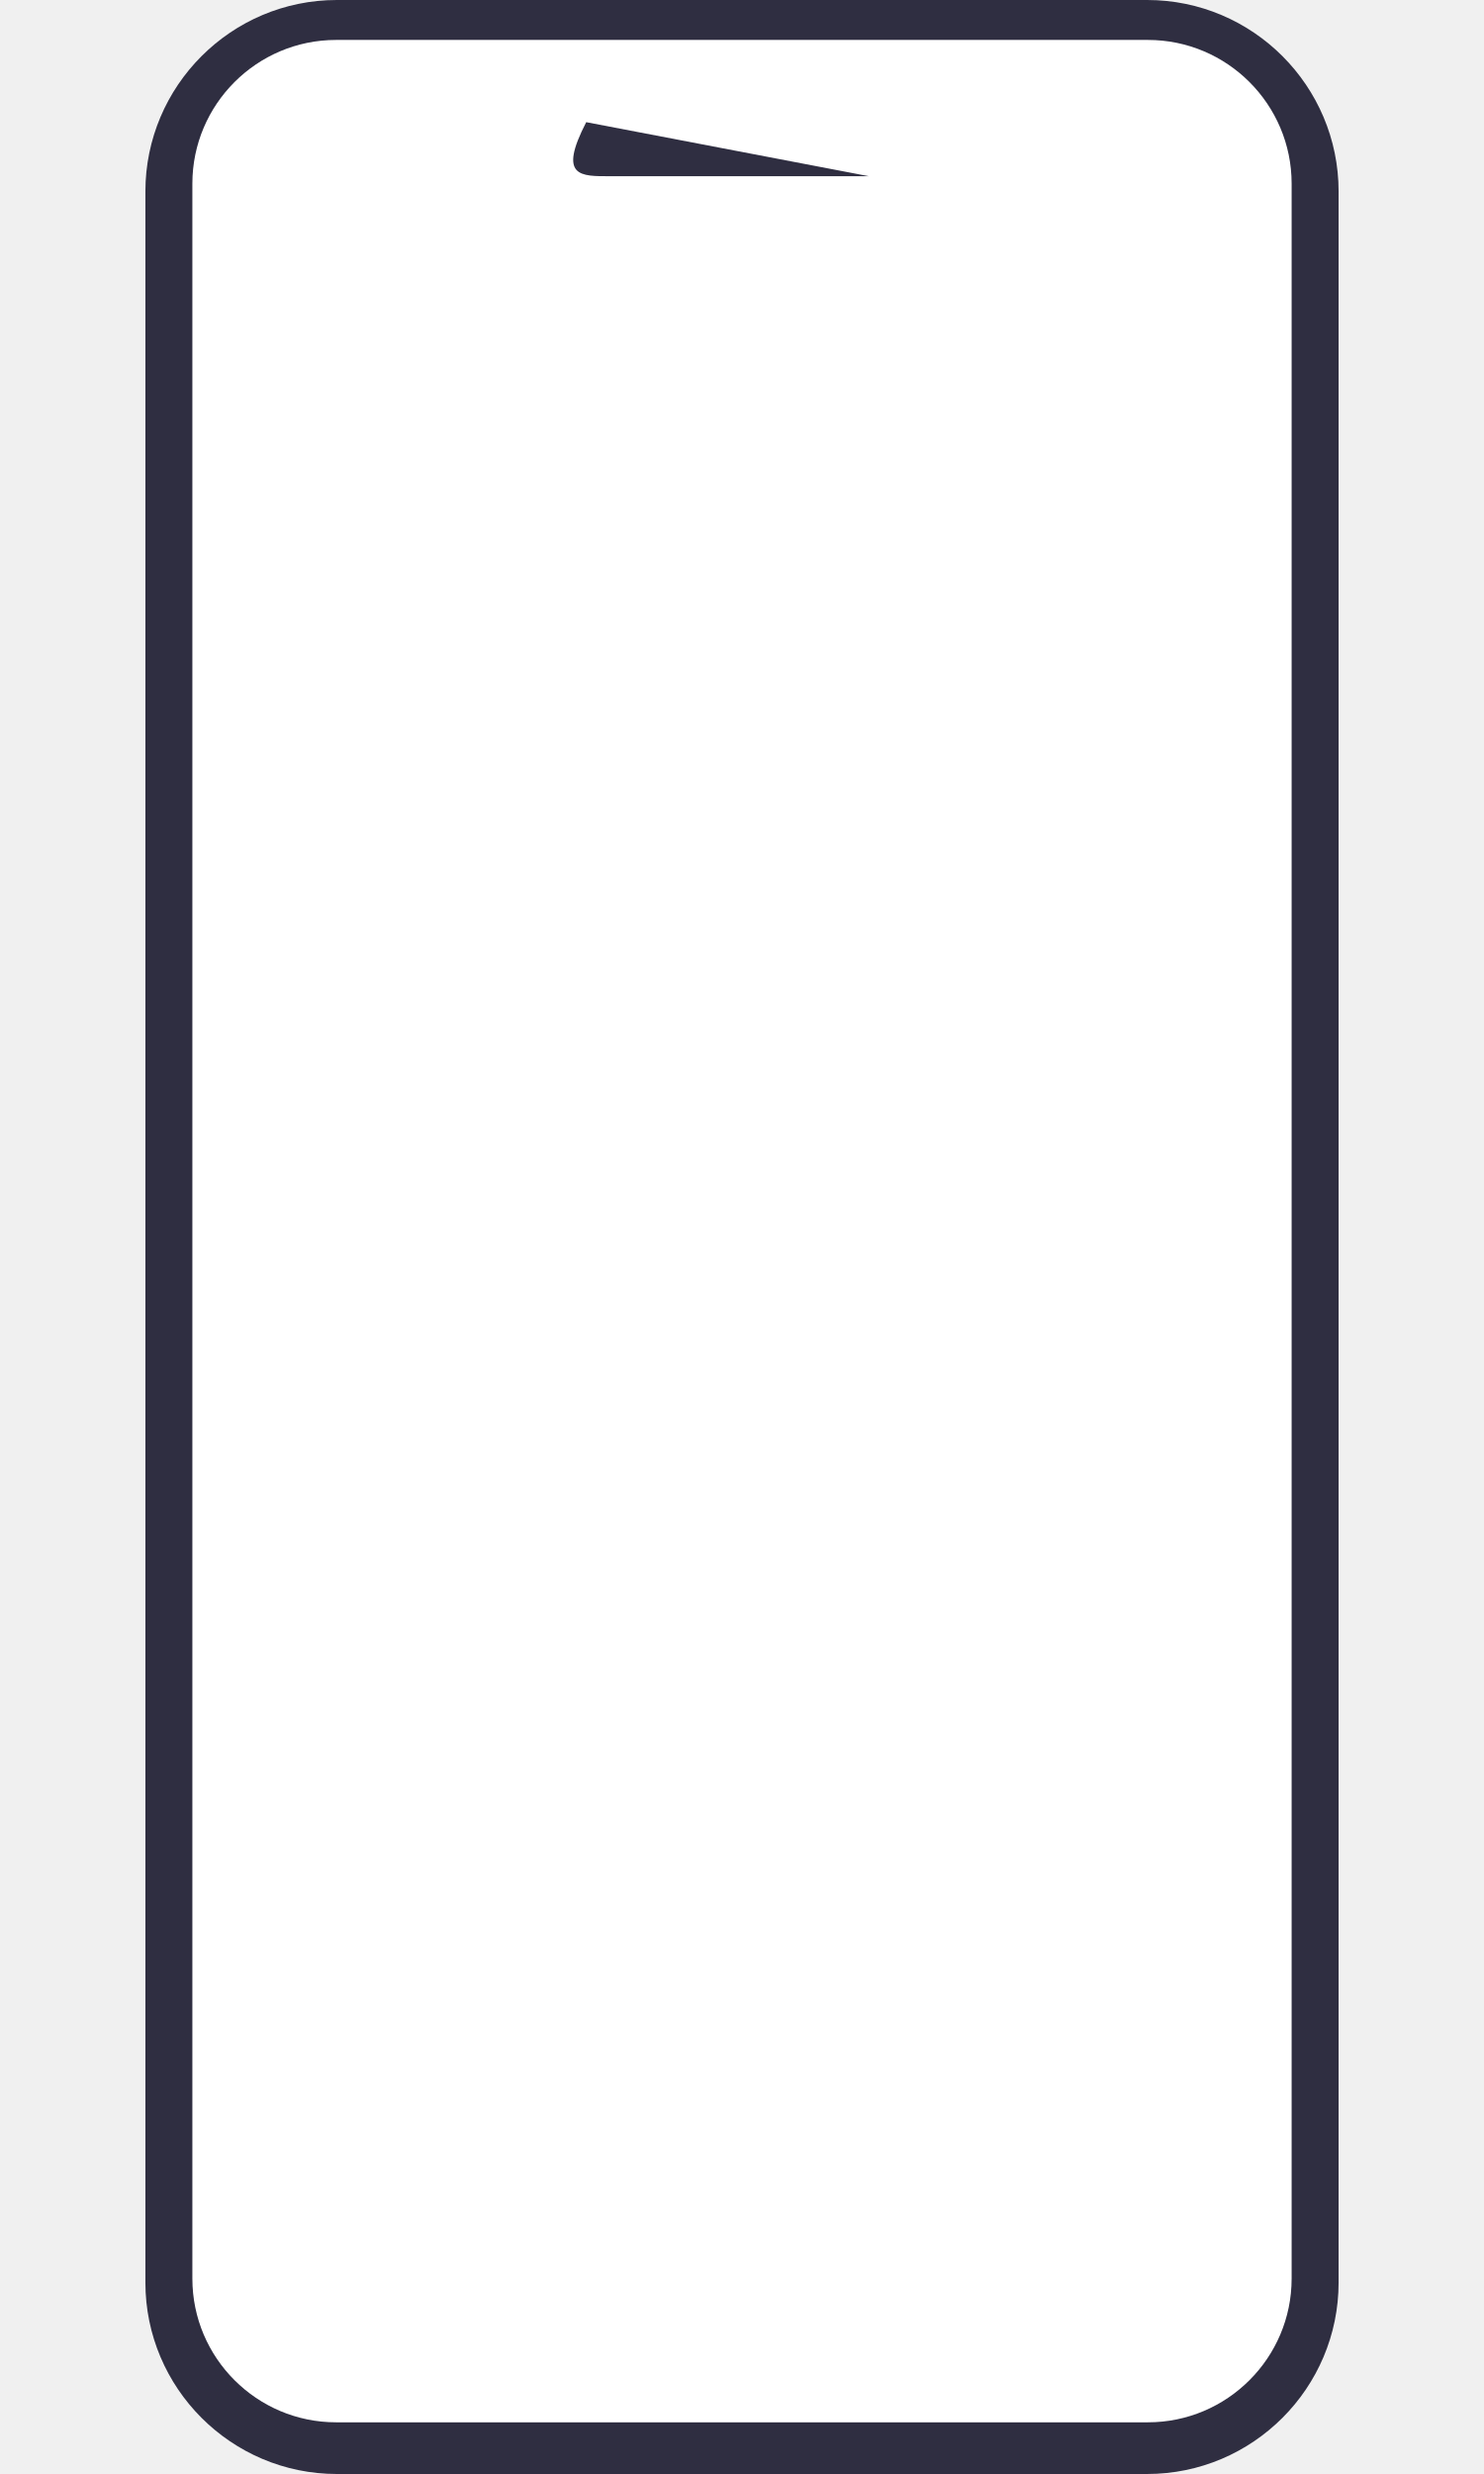
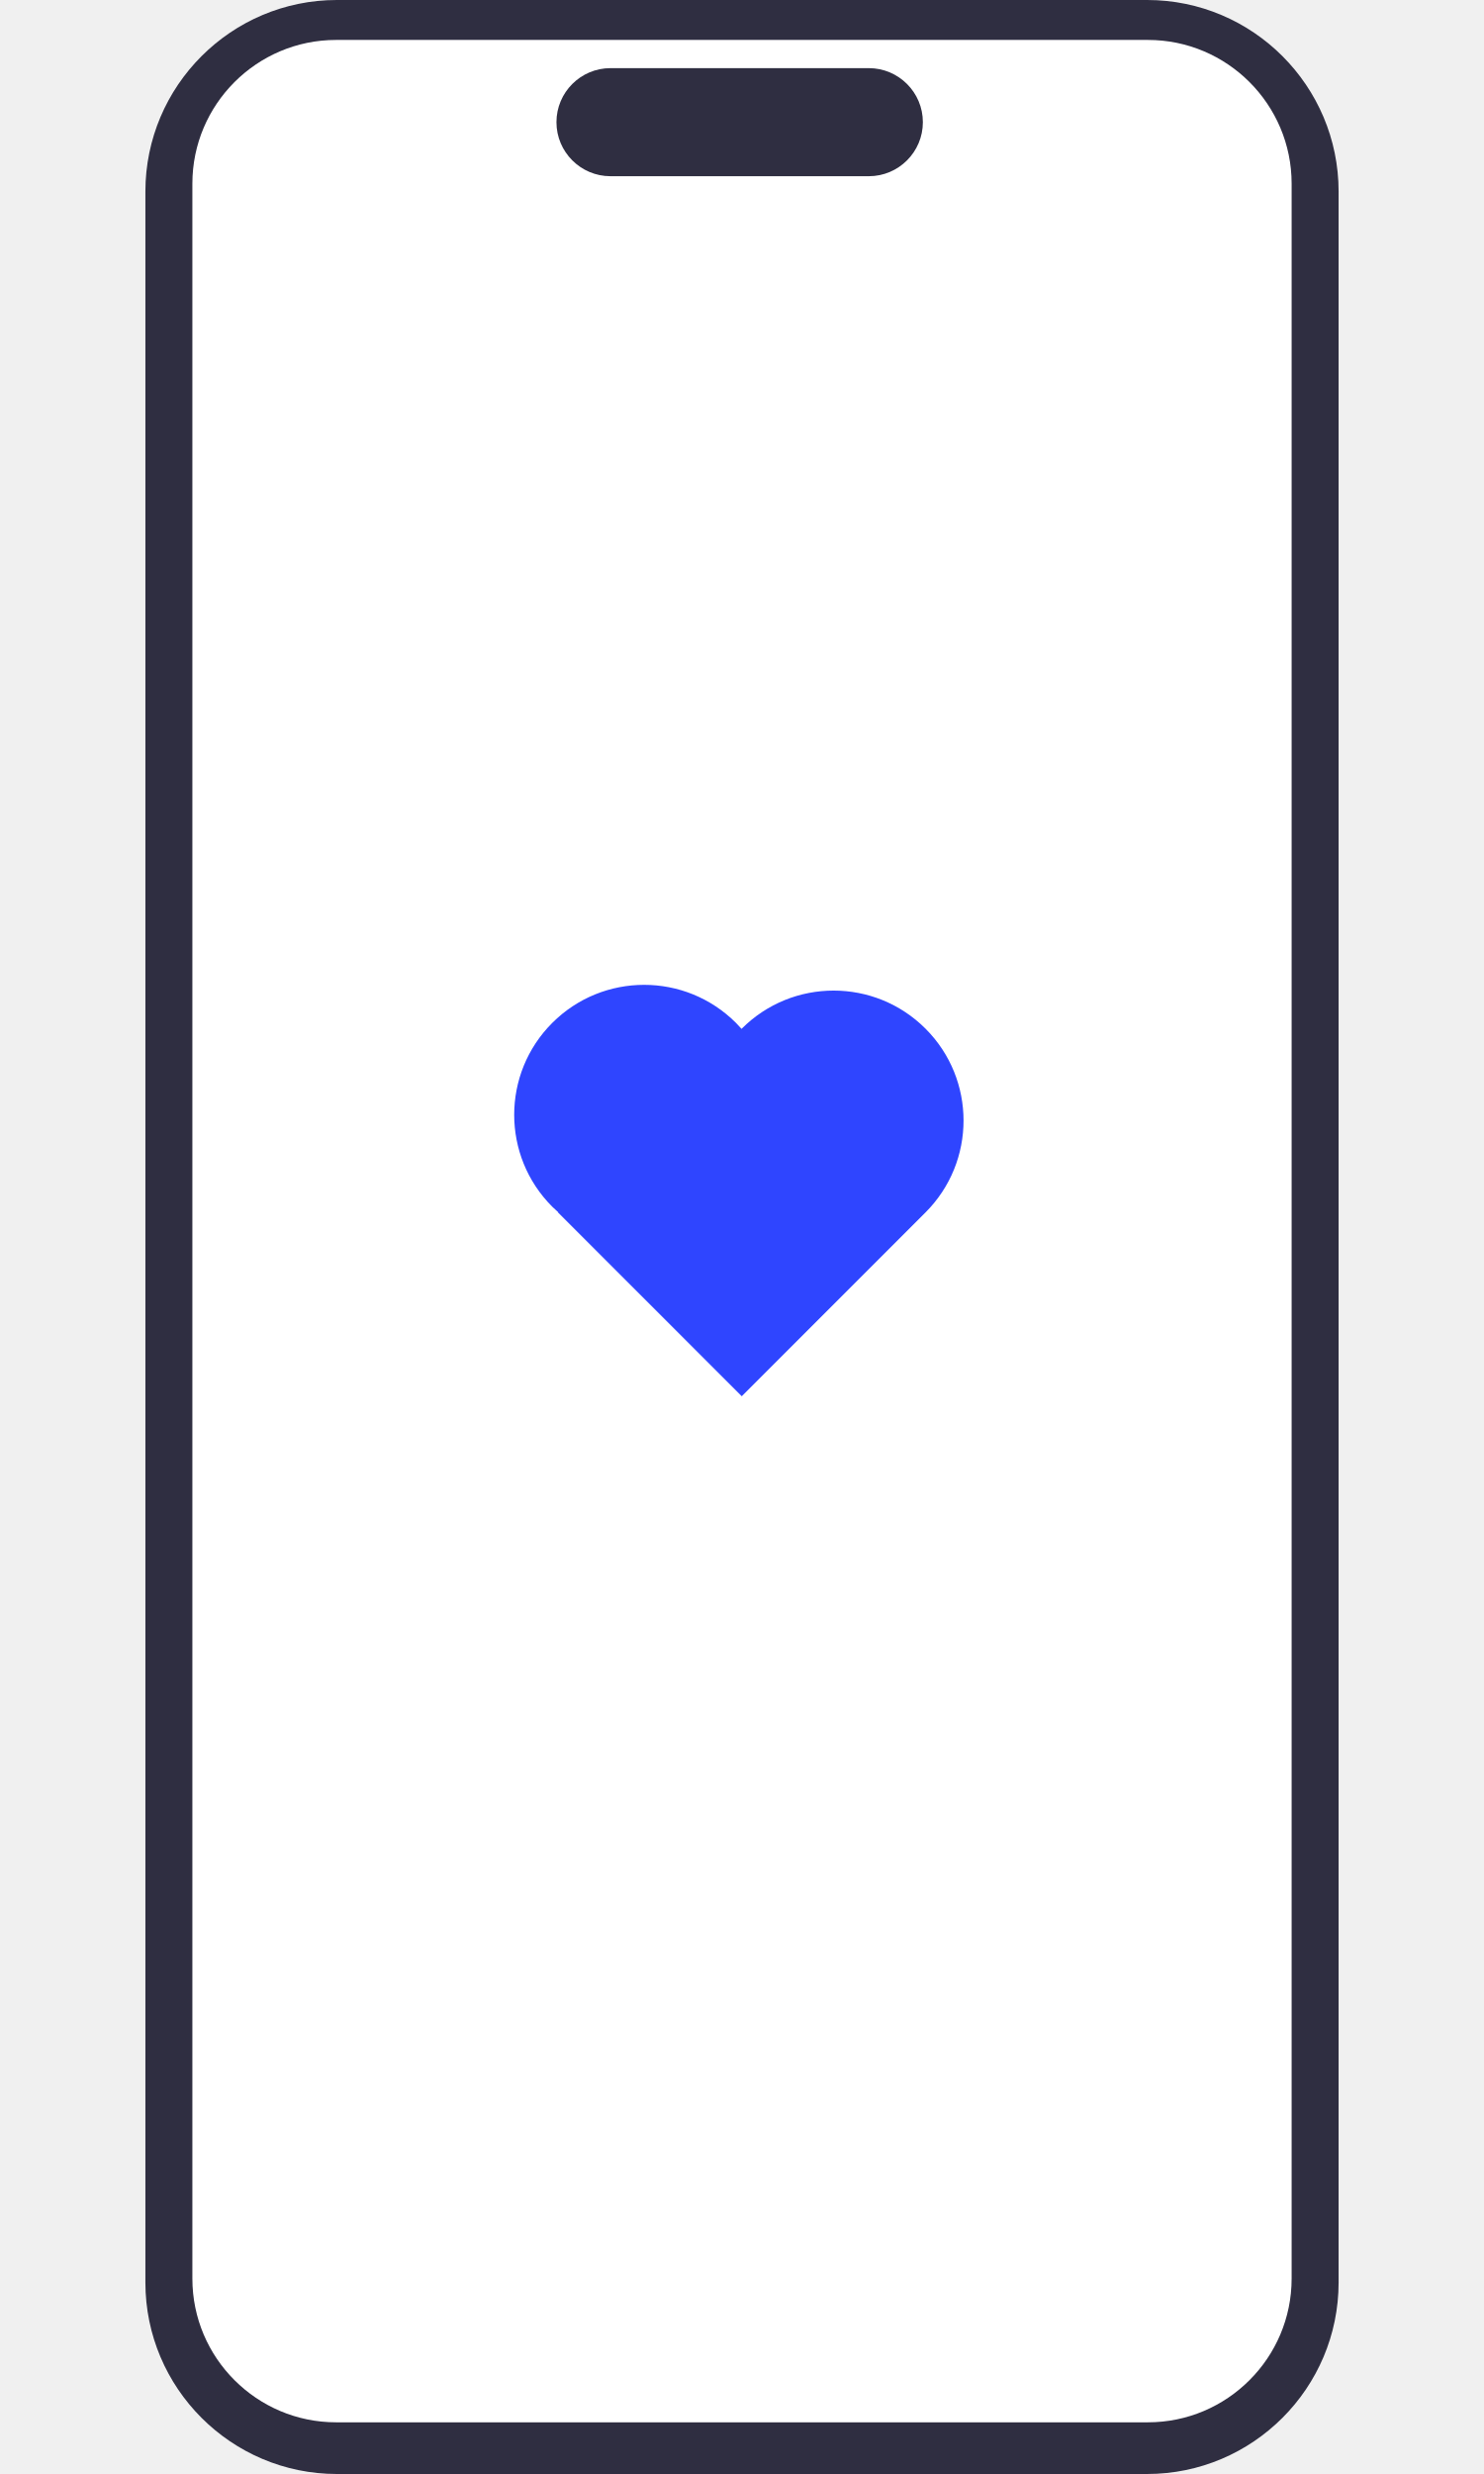
<svg xmlns="http://www.w3.org/2000/svg" width="180" height="300" viewBox="0 0 293.874 609.152">
  <path d="m246.717,609.152H47.157c-26.002,0-47.157-21.154-47.157-47.157V47.157C0,21.154,21.155,0,47.157,0h199.559c26.003,0,47.157,21.154,47.157,47.157v514.837c0,26.003-21.155,47.157-47.157,47.157v-0Z" fill="#2f2e41" strokeWidth="0" />
-   <path d="m246.92,596.425H46.954c-19.511,0   -35.384-15.873-35.384-35.384V45.218c0-19.511   ,15.873-35.384,35.384-35.384h199.966c19.511   ,0,35.384,15.873,35.384,35.384v515.823c0,19.511   -15.873,35.384-35.384,35.384l-0   3Z" fill="#fff" strokeWidth="0" />
-   <path d="m178.176,43.387h-63.634c-7.337,0-13   .305-5.969-13.305-13.305s5.969-13.305,   13.305-13.305h63.634c7.337,0,13.305,5.969,   13.305,13.305s-5.969,13.305-13.305,13.30   531Z" fill="#2f2e41" strokeWidth="0" />
-   <path d="m146.873,253.277   6l-.048.048c-.439-.497-.89-.987-1.366-1.463-12.49   694-12.497-32.758-12.497-45.255,0-12.497,12.497-12.496   94,32.758,0,45.255.475.475.965.927,1.463,1.366l-.048    34.048,45.255,45.255,45.255-45.255c12.497-12.497,12.49 659-32.758,0-45.255-12.497-12.497-32.758-12.497-45.255 ,0Z" fill="#2f45ff" strokeWidth="0" />
+   <path d="m246.92,596.425H46.954c-19.511,0-35.384-15.873-35.384-35.384V45.218c0-19.511,15.873-35.384,35.384-35.384h199.966c19.511,0,35.384,15.873,35.384,35.384v515.823c0,19.511-15.873,35.384-35.384,35.384l-0.0 0Z" fill="#fff" strokeWidth="0" />
+   <path d="m178.176,43.387h-63.634c-7.337,0-13.305-5.969-13.305-13.305s5.969-13.305,13.305-13.305h63.634c7.337,0,13.305,5.969,13.305,13.305s-5.969,13.305-13.305,13.305Z" fill="#2f2e41" strokeWidth="0" />
+   <path d="m146.873,253.277l-.048.048c-.439-.497-.89-.987-1.366-1.463-12.497-12.497-32.758-12.497-45.255,0-12.497,12.497-12.497,32.758,0,45.255.475.475.965.927,1.463,1.366l-.048.048,45.255,45.255,45.255-45.255c12.497-12.497,12.497-32.758,0-45.255-12.497-12.497-32.758-12.497-45.255,0Z" fill="#2f45ff" strokeWidth="0" />
</svg>
